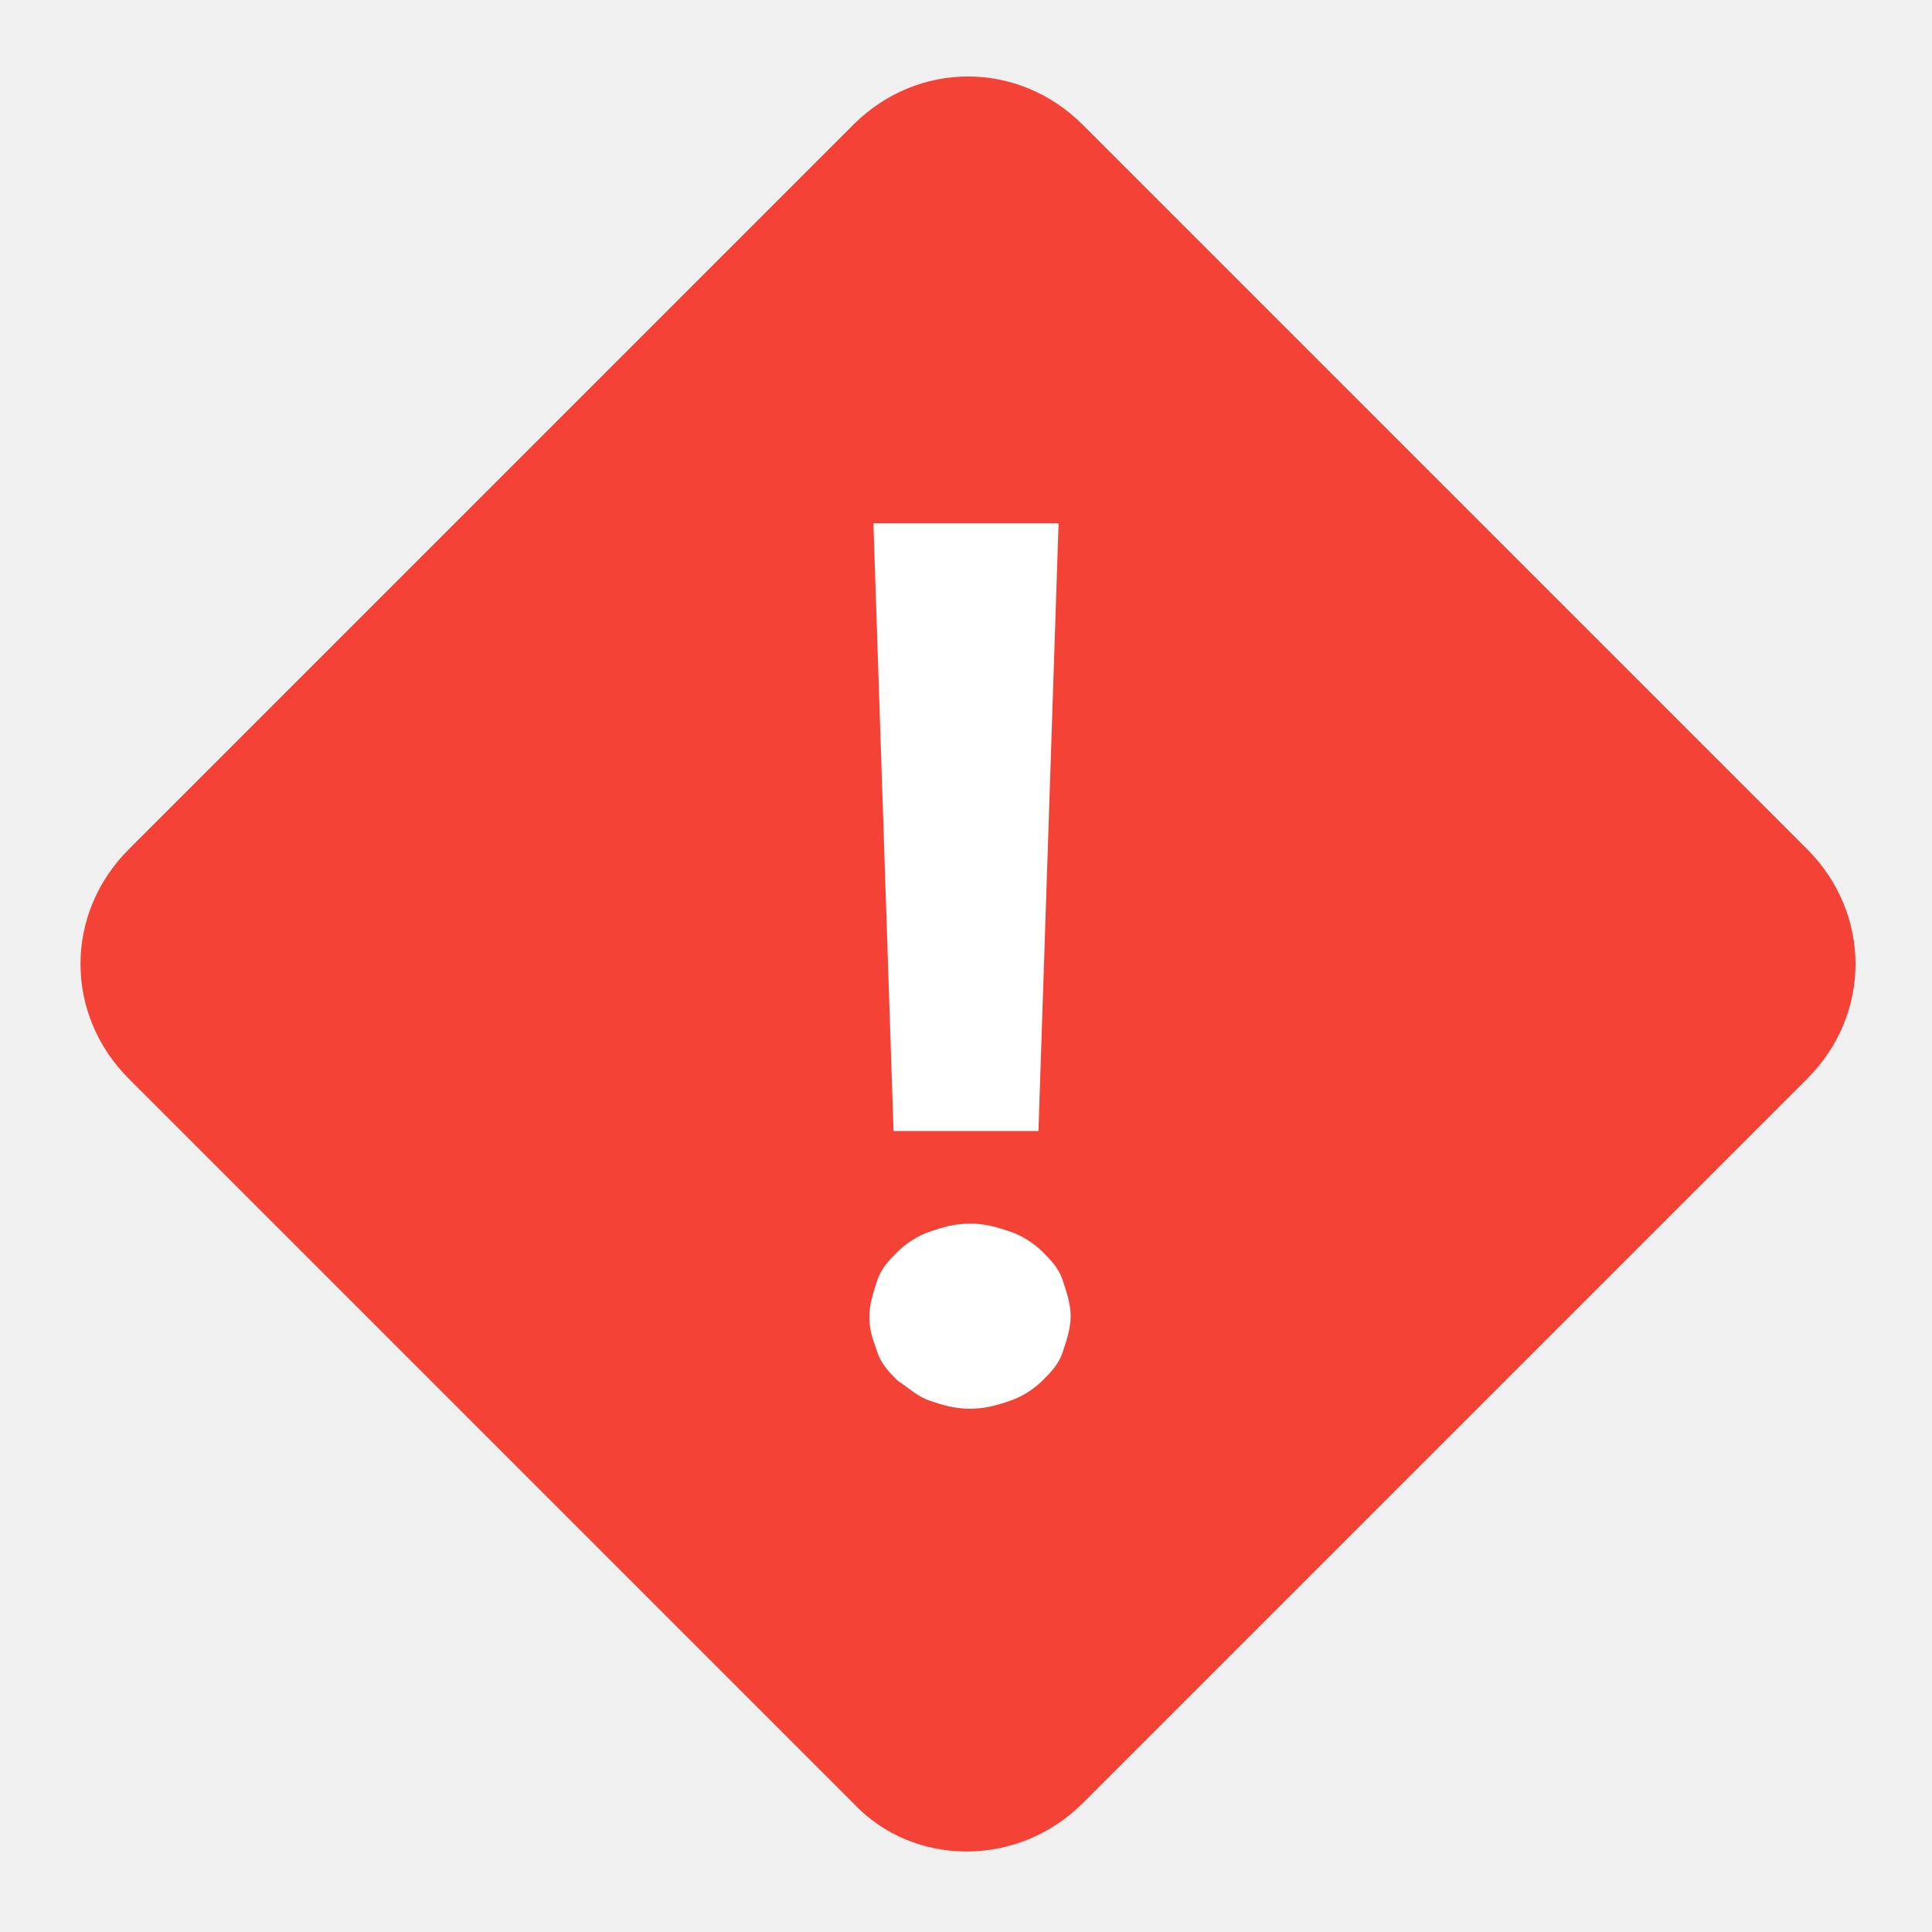
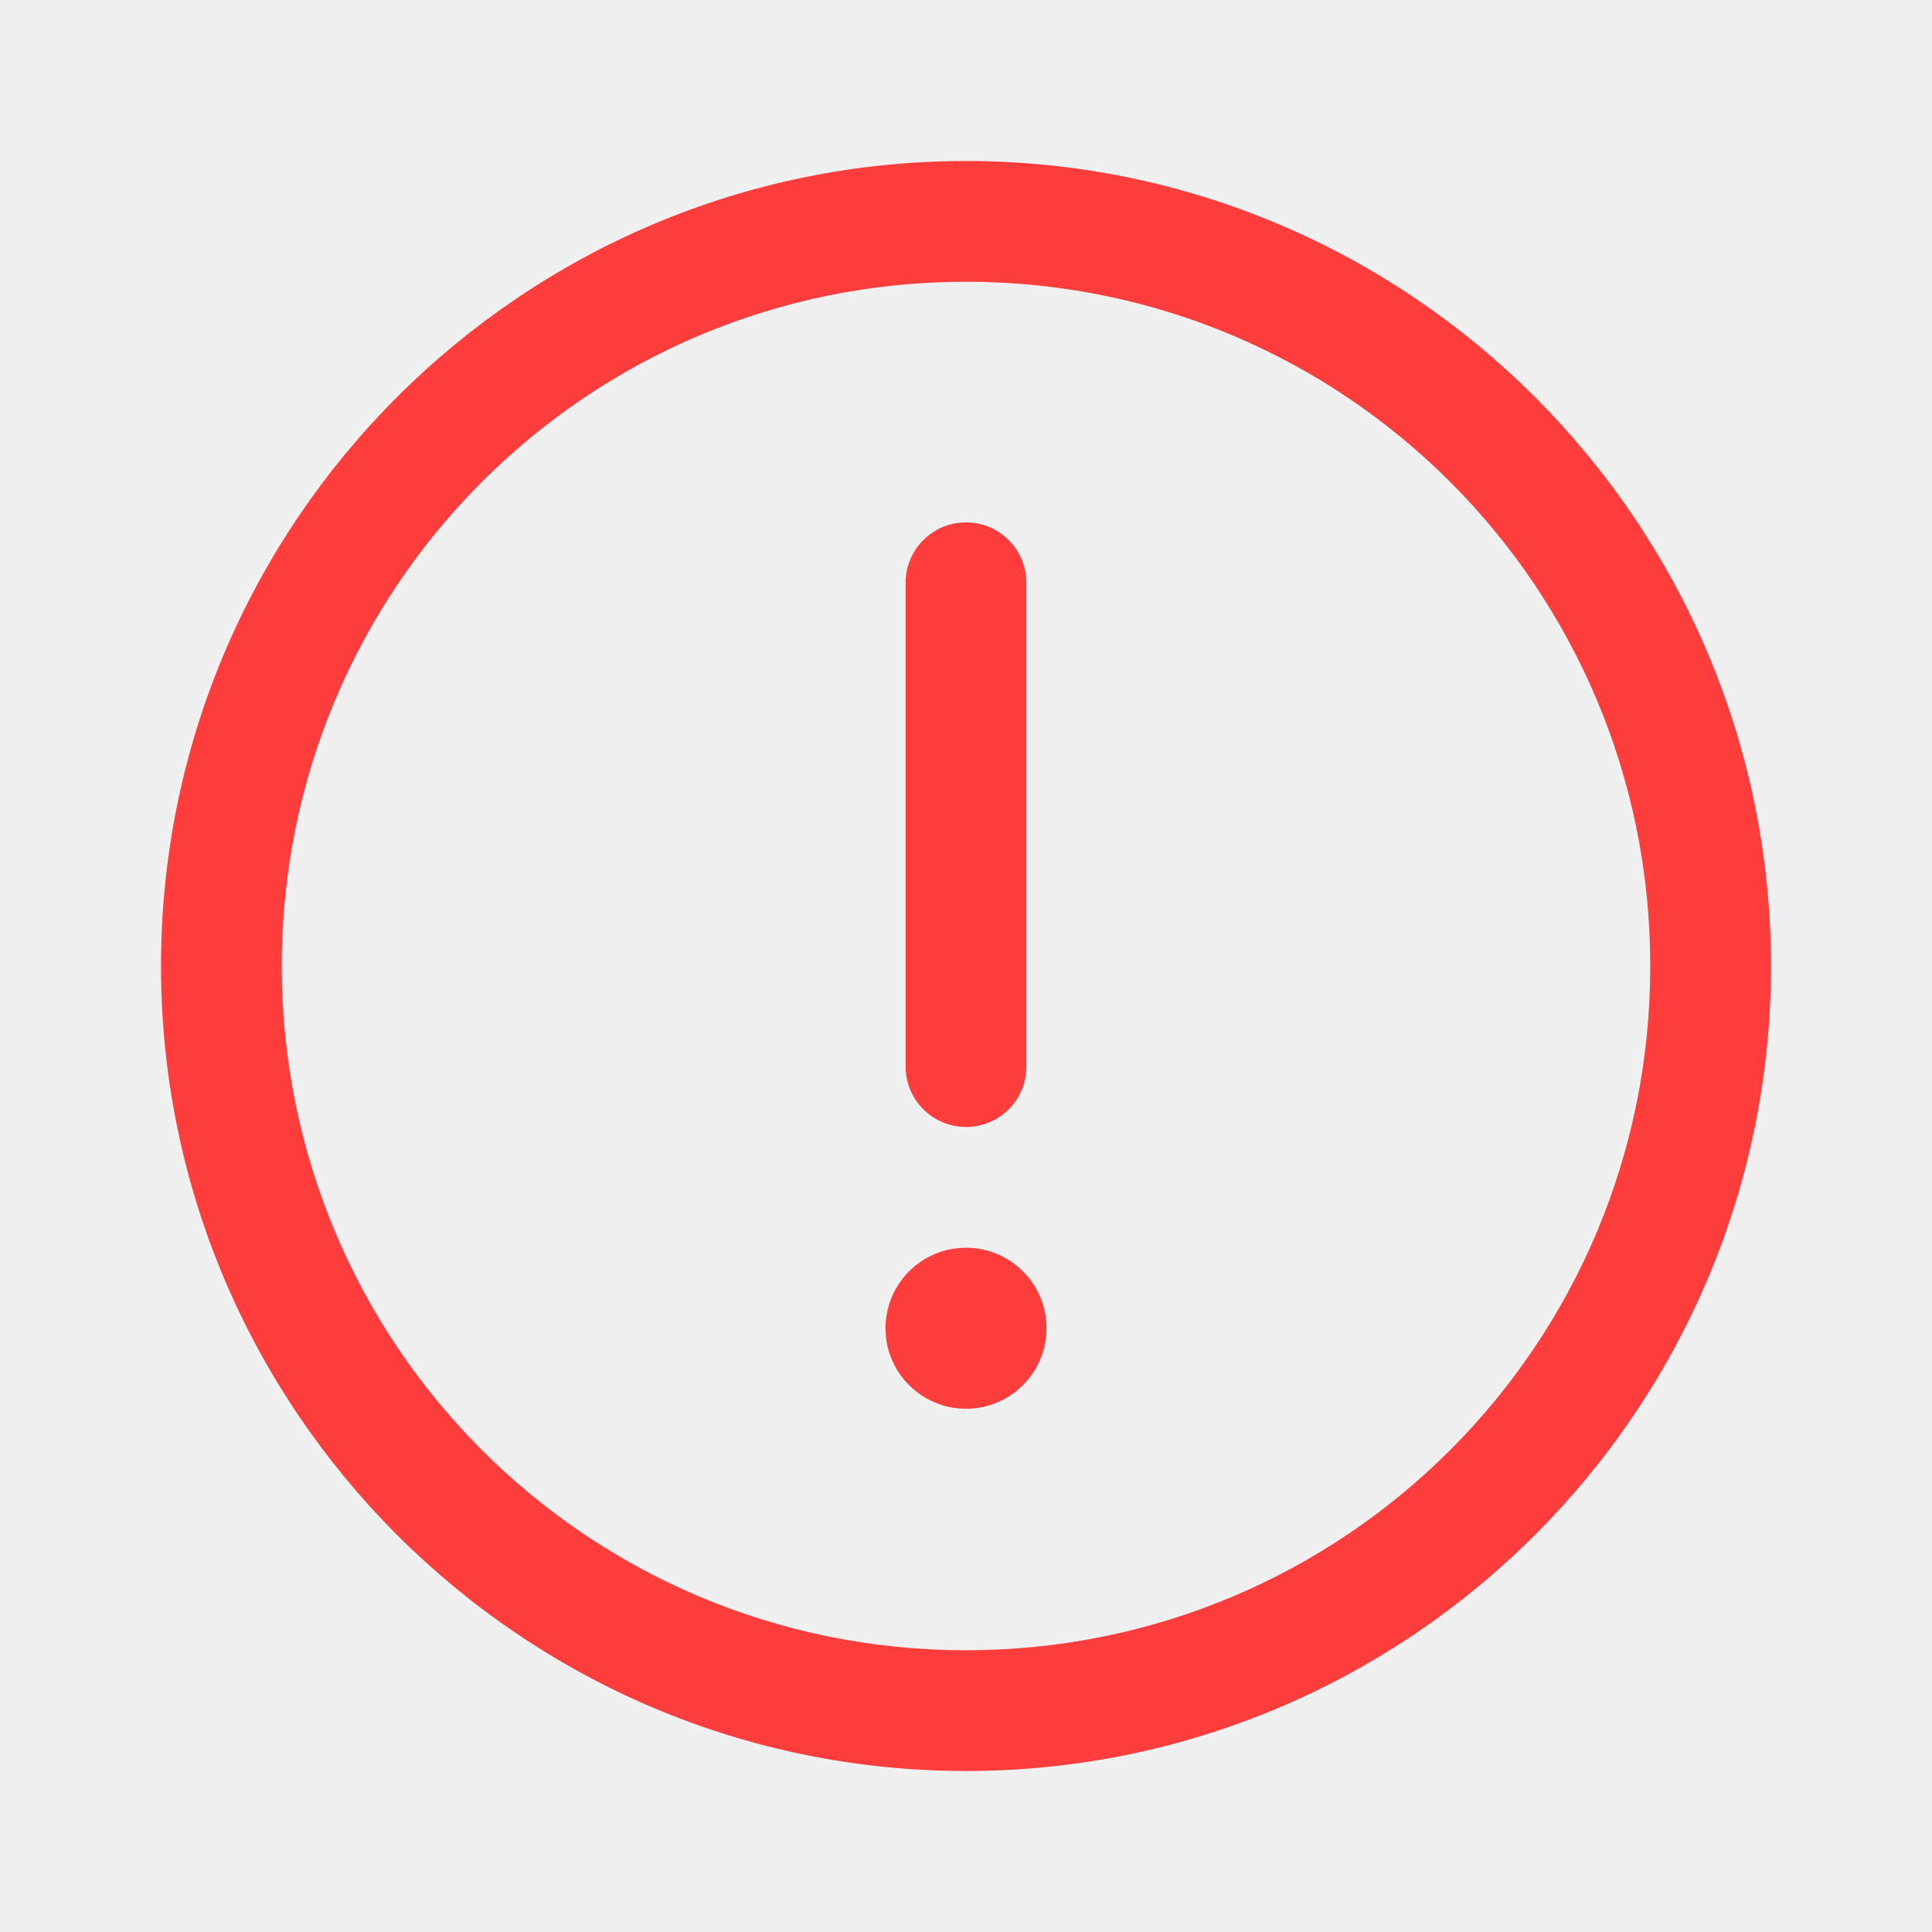
- <svg xmlns="http://www.w3.org/2000/svg" viewBox="0 0 48 48">
-   <path fill="#F44336" d="M21.2,44.8l-18-18c-1.6-1.6-1.6-4.1,0-5.7l18-18c1.6-1.6,4.1-1.6,5.7,0l18,18c1.6,1.6,1.6,4.1,0,5.7l-18,18C25.3,46.4,22.7,46.4,21.2,44.8z" />
-   <path fill="#FFF" d="M21.6,32.7c0-0.3,0.1-0.6,0.2-0.9c0.1-0.3,0.3-0.5,0.5-0.7c0.2-0.2,0.5-0.4,0.8-0.5s0.6-0.2,1-0.2s0.7,0.1,1,0.2c0.3,0.1,0.6,0.3,0.8,0.5c0.2,0.2,0.4,0.4,0.5,0.7c0.1,0.3,0.2,0.6,0.2,0.9s-0.1,0.6-0.2,0.9s-0.3,0.5-0.5,0.7c-0.2,0.2-0.5,0.4-0.8,0.5c-0.3,0.1-0.6,0.2-1,0.2s-0.7-0.1-1-0.2s-0.5-0.3-0.8-0.5c-0.2-0.2-0.4-0.4-0.5-0.7S21.6,33.1,21.6,32.7z M25.8,28.1h-3.6L21.7,13h4.6L25.8,28.1z" />
+ <svg xmlns="http://www.w3.org/2000/svg" viewBox="0 0 48 48" fill="#FF3D3D">
+   <path d="M24 4C12.972 4 4 12.972 4 24C4 35.028 12.972 44 24 44C35.028 44 44 35.028 44 24C44 12.972 35.028 4 24 4 z M 24 7C33.407 7 41 14.593 41 24C41 33.407 33.407 41 24 41C14.593 41 7 33.407 7 24C7 14.593 14.593 7 24 7 z M 23.977 12.979 A 1.5 1.5 0 0 0 22.5 14.5L22.5 26.5 A 1.5 1.5 0 1 0 25.5 26.5L25.5 14.5 A 1.5 1.5 0 0 0 23.977 12.979 z M 24 31 A 2 2 0 0 0 24 35 A 2 2 0 0 0 24 31 z" fill="#FF3D3D" />
</svg>
